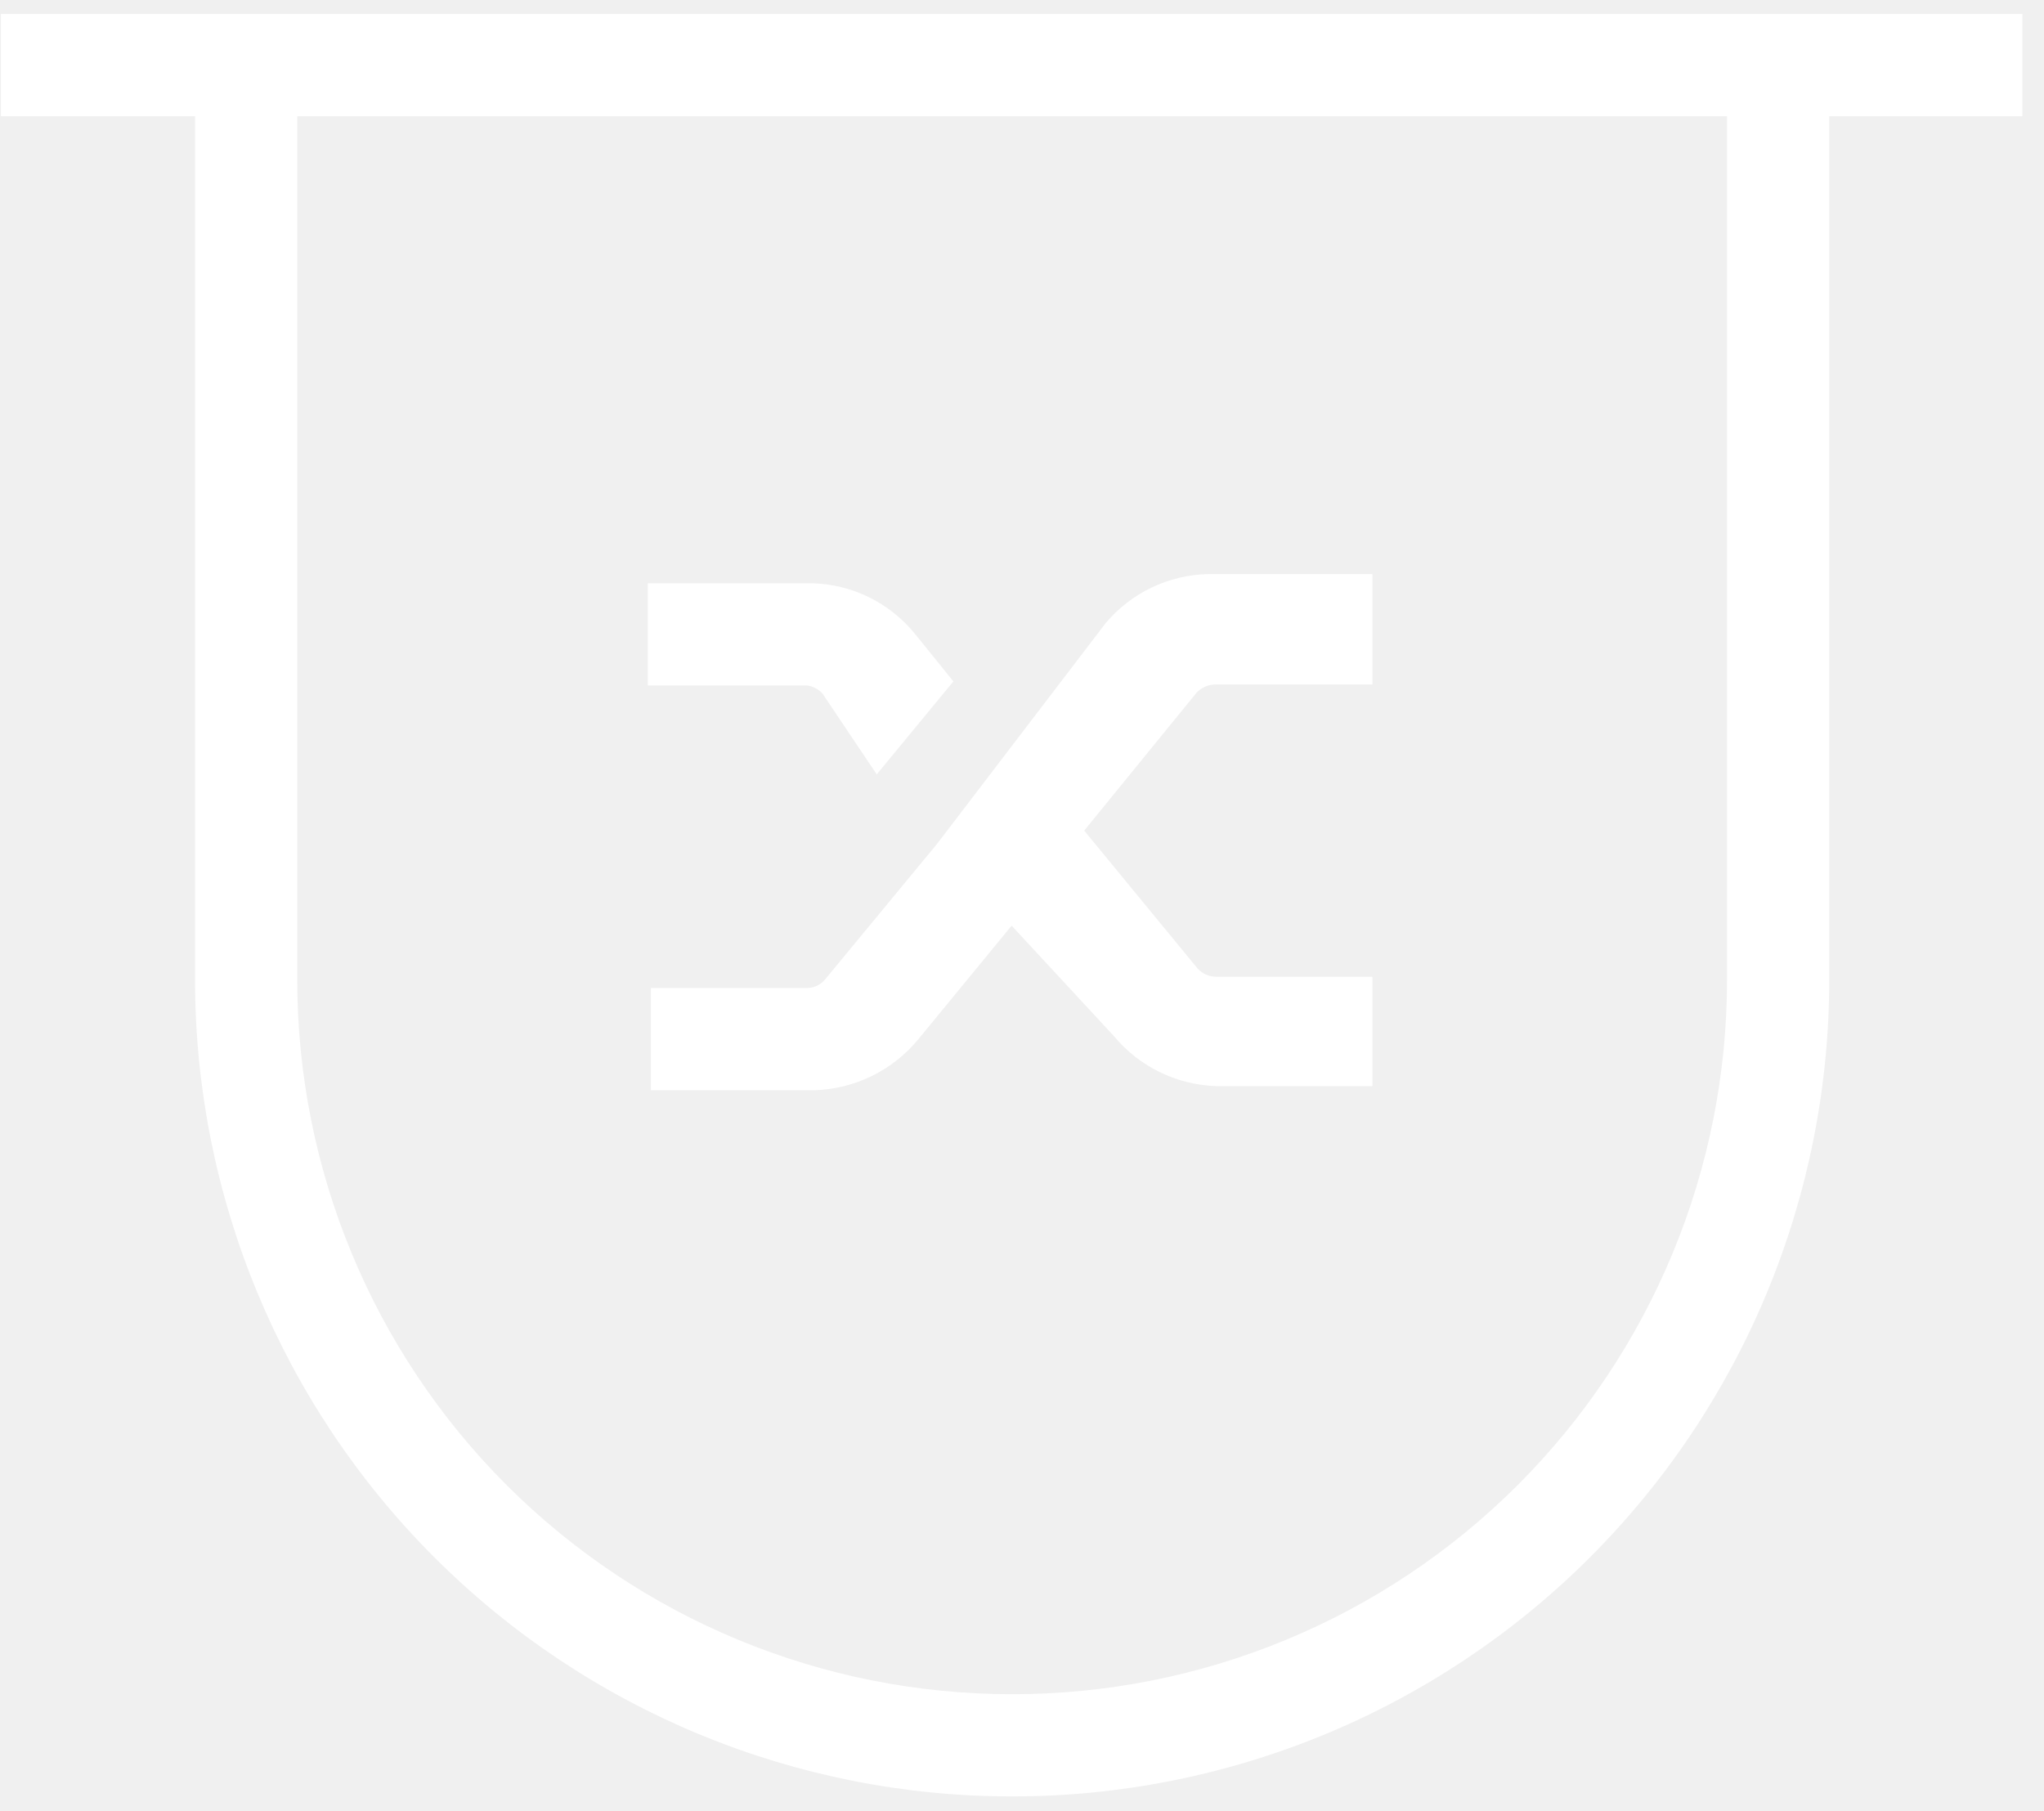
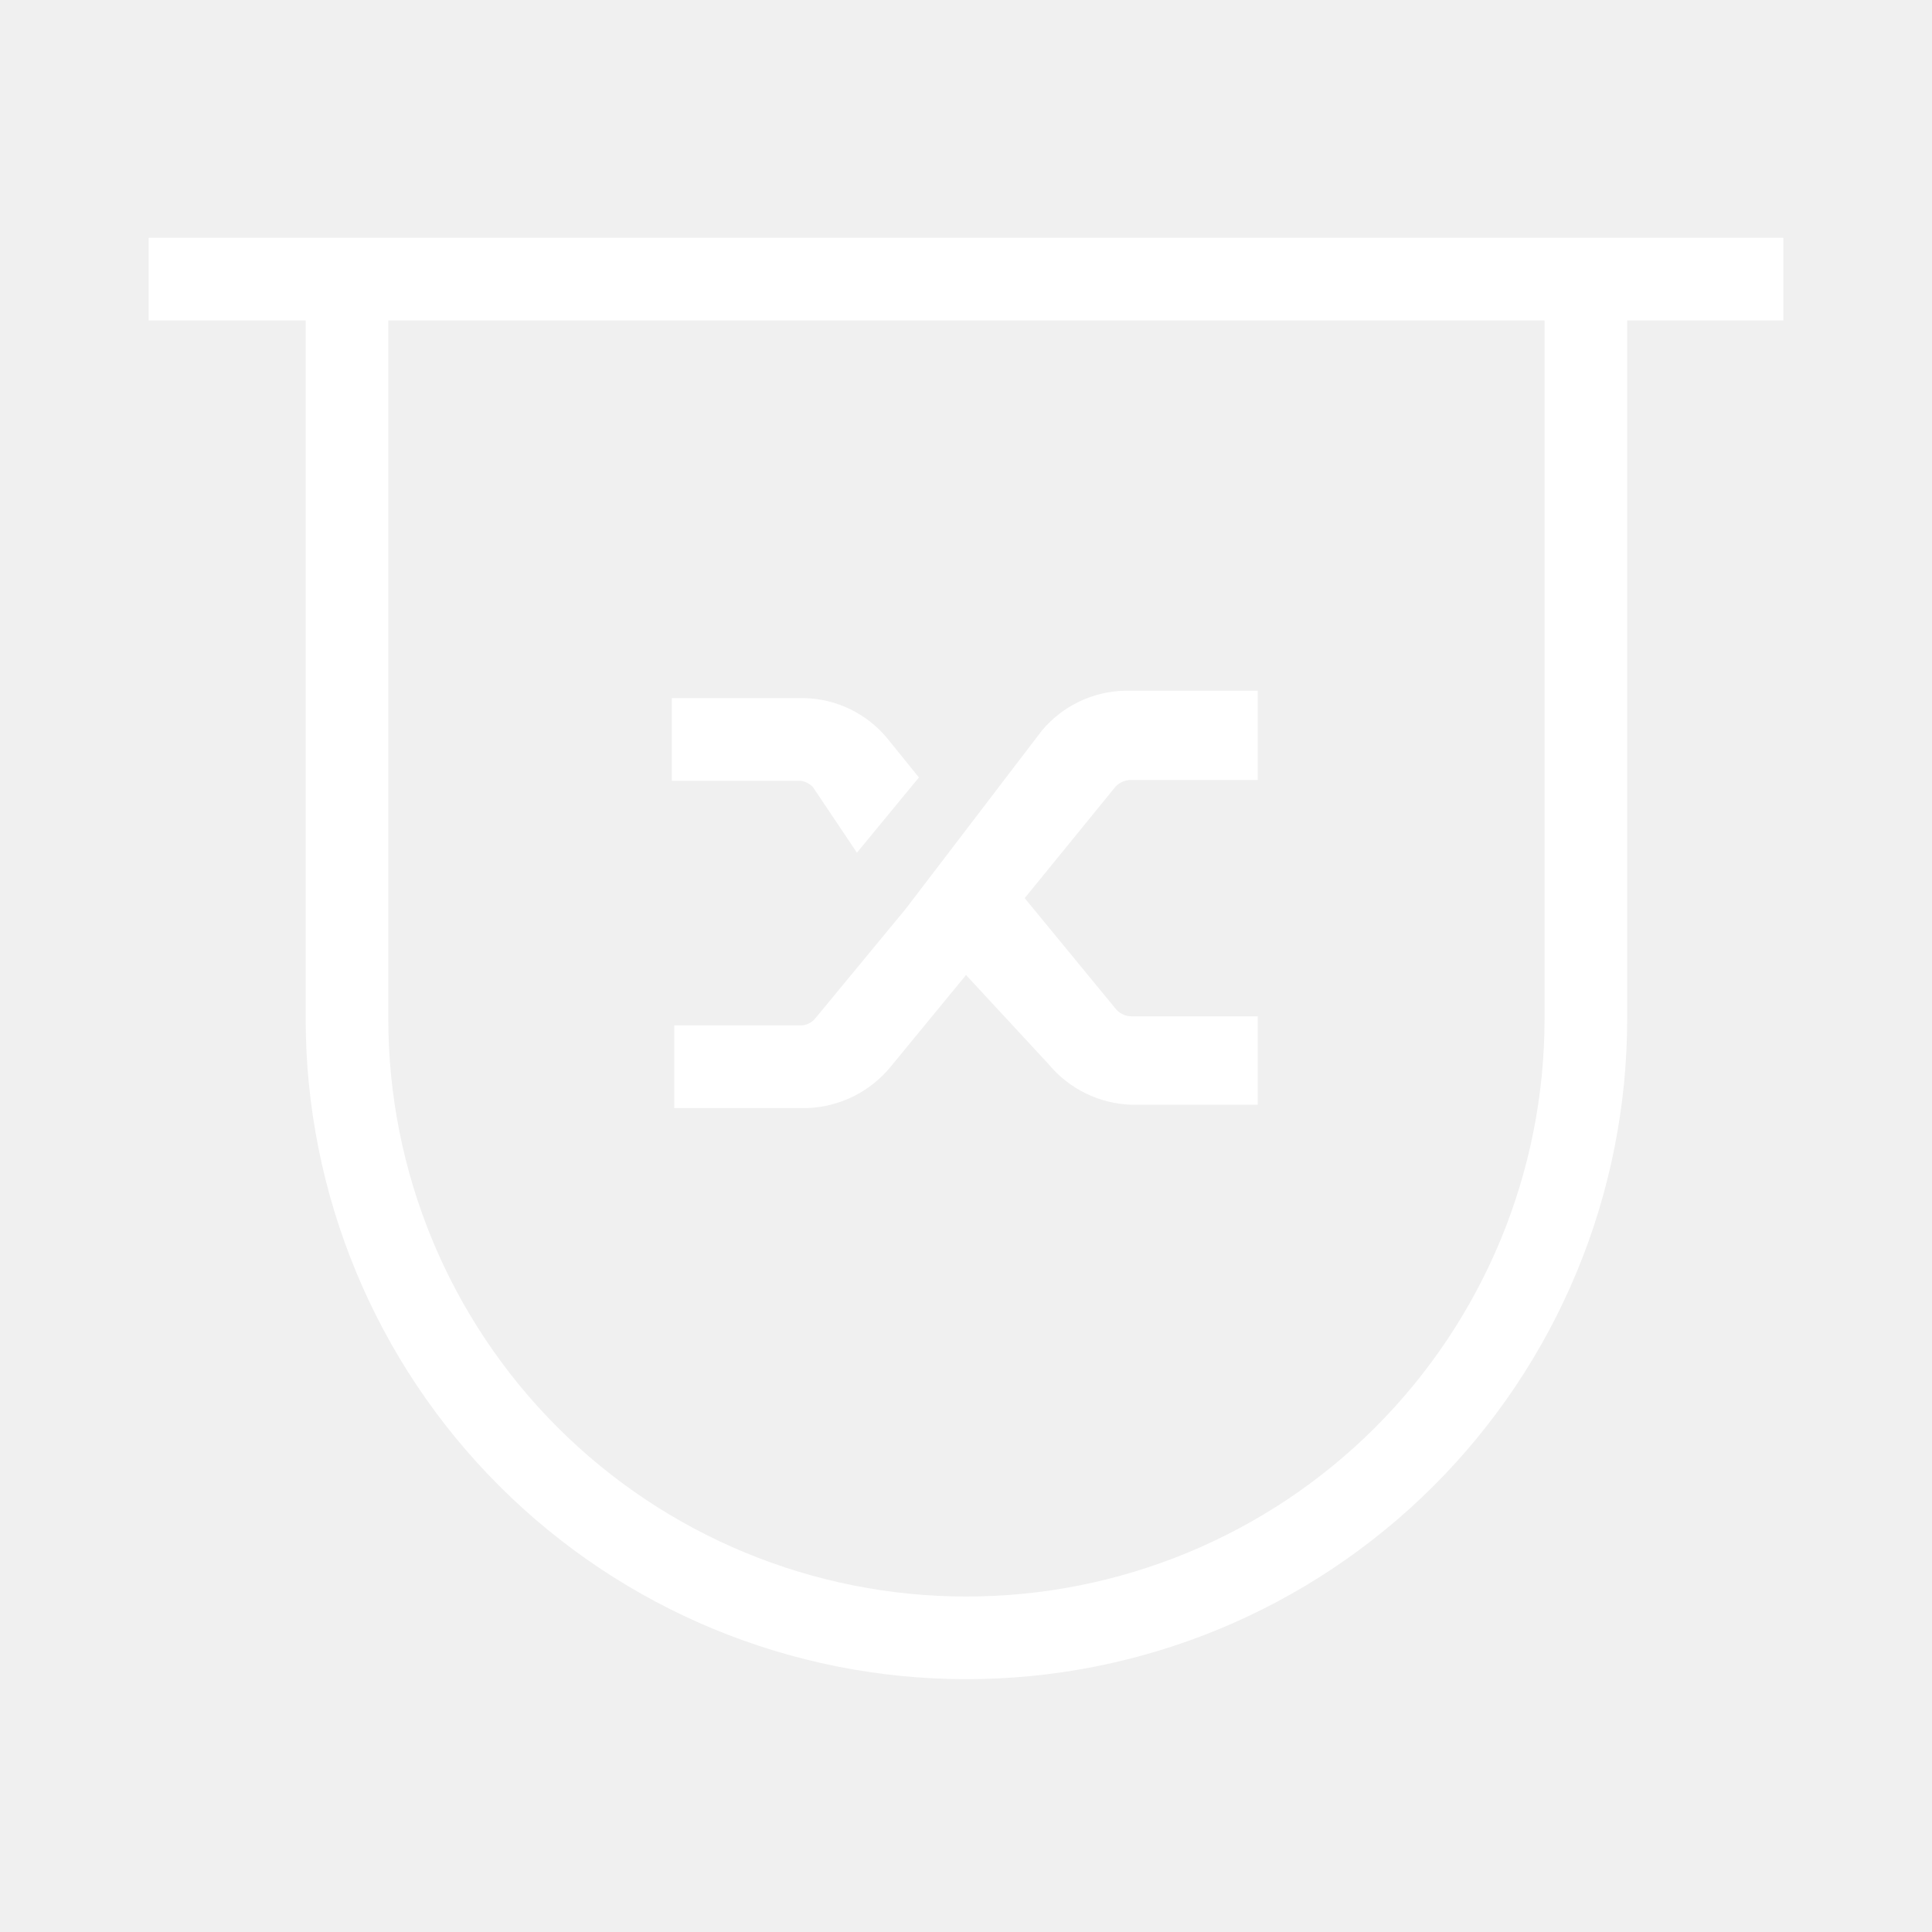
- <svg xmlns="http://www.w3.org/2000/svg" width="70" height="62" viewBox="0 0 70 62" fill="none">
-   <path fill-rule="evenodd" clip-rule="evenodd" d="M6.68 3.98L0.03 3.98V0.48H59.145H69.26V3.98L62.645 3.98V33.555C62.645 37.231 61.92 40.87 60.513 44.266C59.105 47.661 57.042 50.745 54.441 53.343C51.84 55.94 48.753 57.999 45.356 59.402C41.959 60.805 38.318 61.525 34.643 61.52C27.227 61.52 20.115 58.573 14.871 53.329C9.626 48.085 6.68 40.972 6.68 33.555V3.98ZM59.145 3.98L10.18 3.98L10.18 33.555C10.18 40.044 12.758 46.266 17.346 50.855C21.934 55.443 28.159 58.02 34.647 58.02C37.863 58.024 41.048 57.395 44.02 56.167C46.992 54.94 49.693 53.138 51.968 50.866C54.243 48.594 56.048 45.895 57.28 42.925C58.511 39.955 59.145 36.771 59.145 33.555V3.98ZM30.025 26.52L28.17 23.755C28.033 23.603 27.847 23.504 27.645 23.475H22.185V19.975H27.82C28.492 19.993 29.153 20.156 29.757 20.452C30.36 20.748 30.894 21.17 31.32 21.69L32.65 23.335L30.025 26.52ZM32.09 28.9L37.865 21.34C38.296 20.828 38.831 20.414 39.434 20.124C40.038 19.834 40.696 19.676 41.365 19.66H47V23.44H41.645C41.521 23.439 41.398 23.463 41.284 23.511C41.169 23.559 41.066 23.631 40.98 23.72L37.13 28.445L41.015 33.17C41.096 33.257 41.193 33.327 41.301 33.375C41.41 33.423 41.526 33.449 41.645 33.45H47V37.195H41.645C40.974 37.172 40.315 37.008 39.711 36.712C39.108 36.417 38.574 35.997 38.145 35.48L34.645 31.7L31.425 35.62C30.994 36.135 30.46 36.554 29.857 36.849C29.254 37.145 28.596 37.31 27.925 37.335H22.29V33.835H27.645C27.767 33.834 27.887 33.805 27.996 33.75C28.105 33.696 28.201 33.617 28.275 33.52L32.09 28.9Z" fill="white" />
+ <svg xmlns="http://www.w3.org/2000/svg" width="65" height="65" viewBox="0 0 65 65" fill="none">
+   <path fill-rule="evenodd" clip-rule="evenodd" d="M10.284 10.781L5 10.781V8H51.965H60V10.781L54.745 10.781V34.277C54.745 37.197 54.169 40.088 53.051 42.786C51.933 45.483 50.294 47.934 48.227 49.997C46.161 52.06 43.709 53.696 41.01 54.811C38.311 55.926 35.419 56.497 32.499 56.493C26.607 56.493 20.957 54.152 16.791 49.986C12.624 45.82 10.284 40.169 10.284 34.277V10.781ZM28.83 28.688L27.357 26.491C27.248 26.37 27.1 26.292 26.939 26.268H22.602V23.488H27.078C27.613 23.502 28.137 23.631 28.617 23.867C29.097 24.102 29.52 24.437 29.859 24.85L30.916 26.157L28.83 28.688ZM30.471 30.578L35.059 24.572C35.401 24.166 35.826 23.836 36.306 23.606C36.785 23.376 37.308 23.25 37.839 23.238H42.316V26.241H38.062C37.963 26.24 37.865 26.259 37.775 26.297C37.684 26.335 37.602 26.392 37.533 26.463L34.475 30.217L37.561 33.971C37.625 34.04 37.703 34.095 37.789 34.133C37.875 34.172 37.968 34.192 38.062 34.193H42.316V37.168H38.062C37.528 37.15 37.005 37.02 36.526 36.785C36.046 36.55 35.622 36.216 35.281 35.806L32.501 32.803L29.942 35.917C29.6 36.326 29.176 36.659 28.697 36.894C28.218 37.128 27.695 37.26 27.162 37.28H22.685V34.499H26.939C27.036 34.498 27.132 34.475 27.218 34.431C27.305 34.388 27.381 34.326 27.44 34.249L30.471 30.578ZM39.948 52.241C37.587 53.216 35.057 53.716 32.502 53.713C27.347 53.713 22.402 51.665 18.757 48.02C15.112 44.375 13.064 39.431 13.064 34.277L13.064 10.781L51.965 10.781V34.277C51.965 36.831 51.461 39.361 50.483 41.721C49.504 44.08 48.07 46.224 46.263 48.029C44.455 49.835 42.309 51.266 39.948 52.241Z" fill="white" />
</svg>
